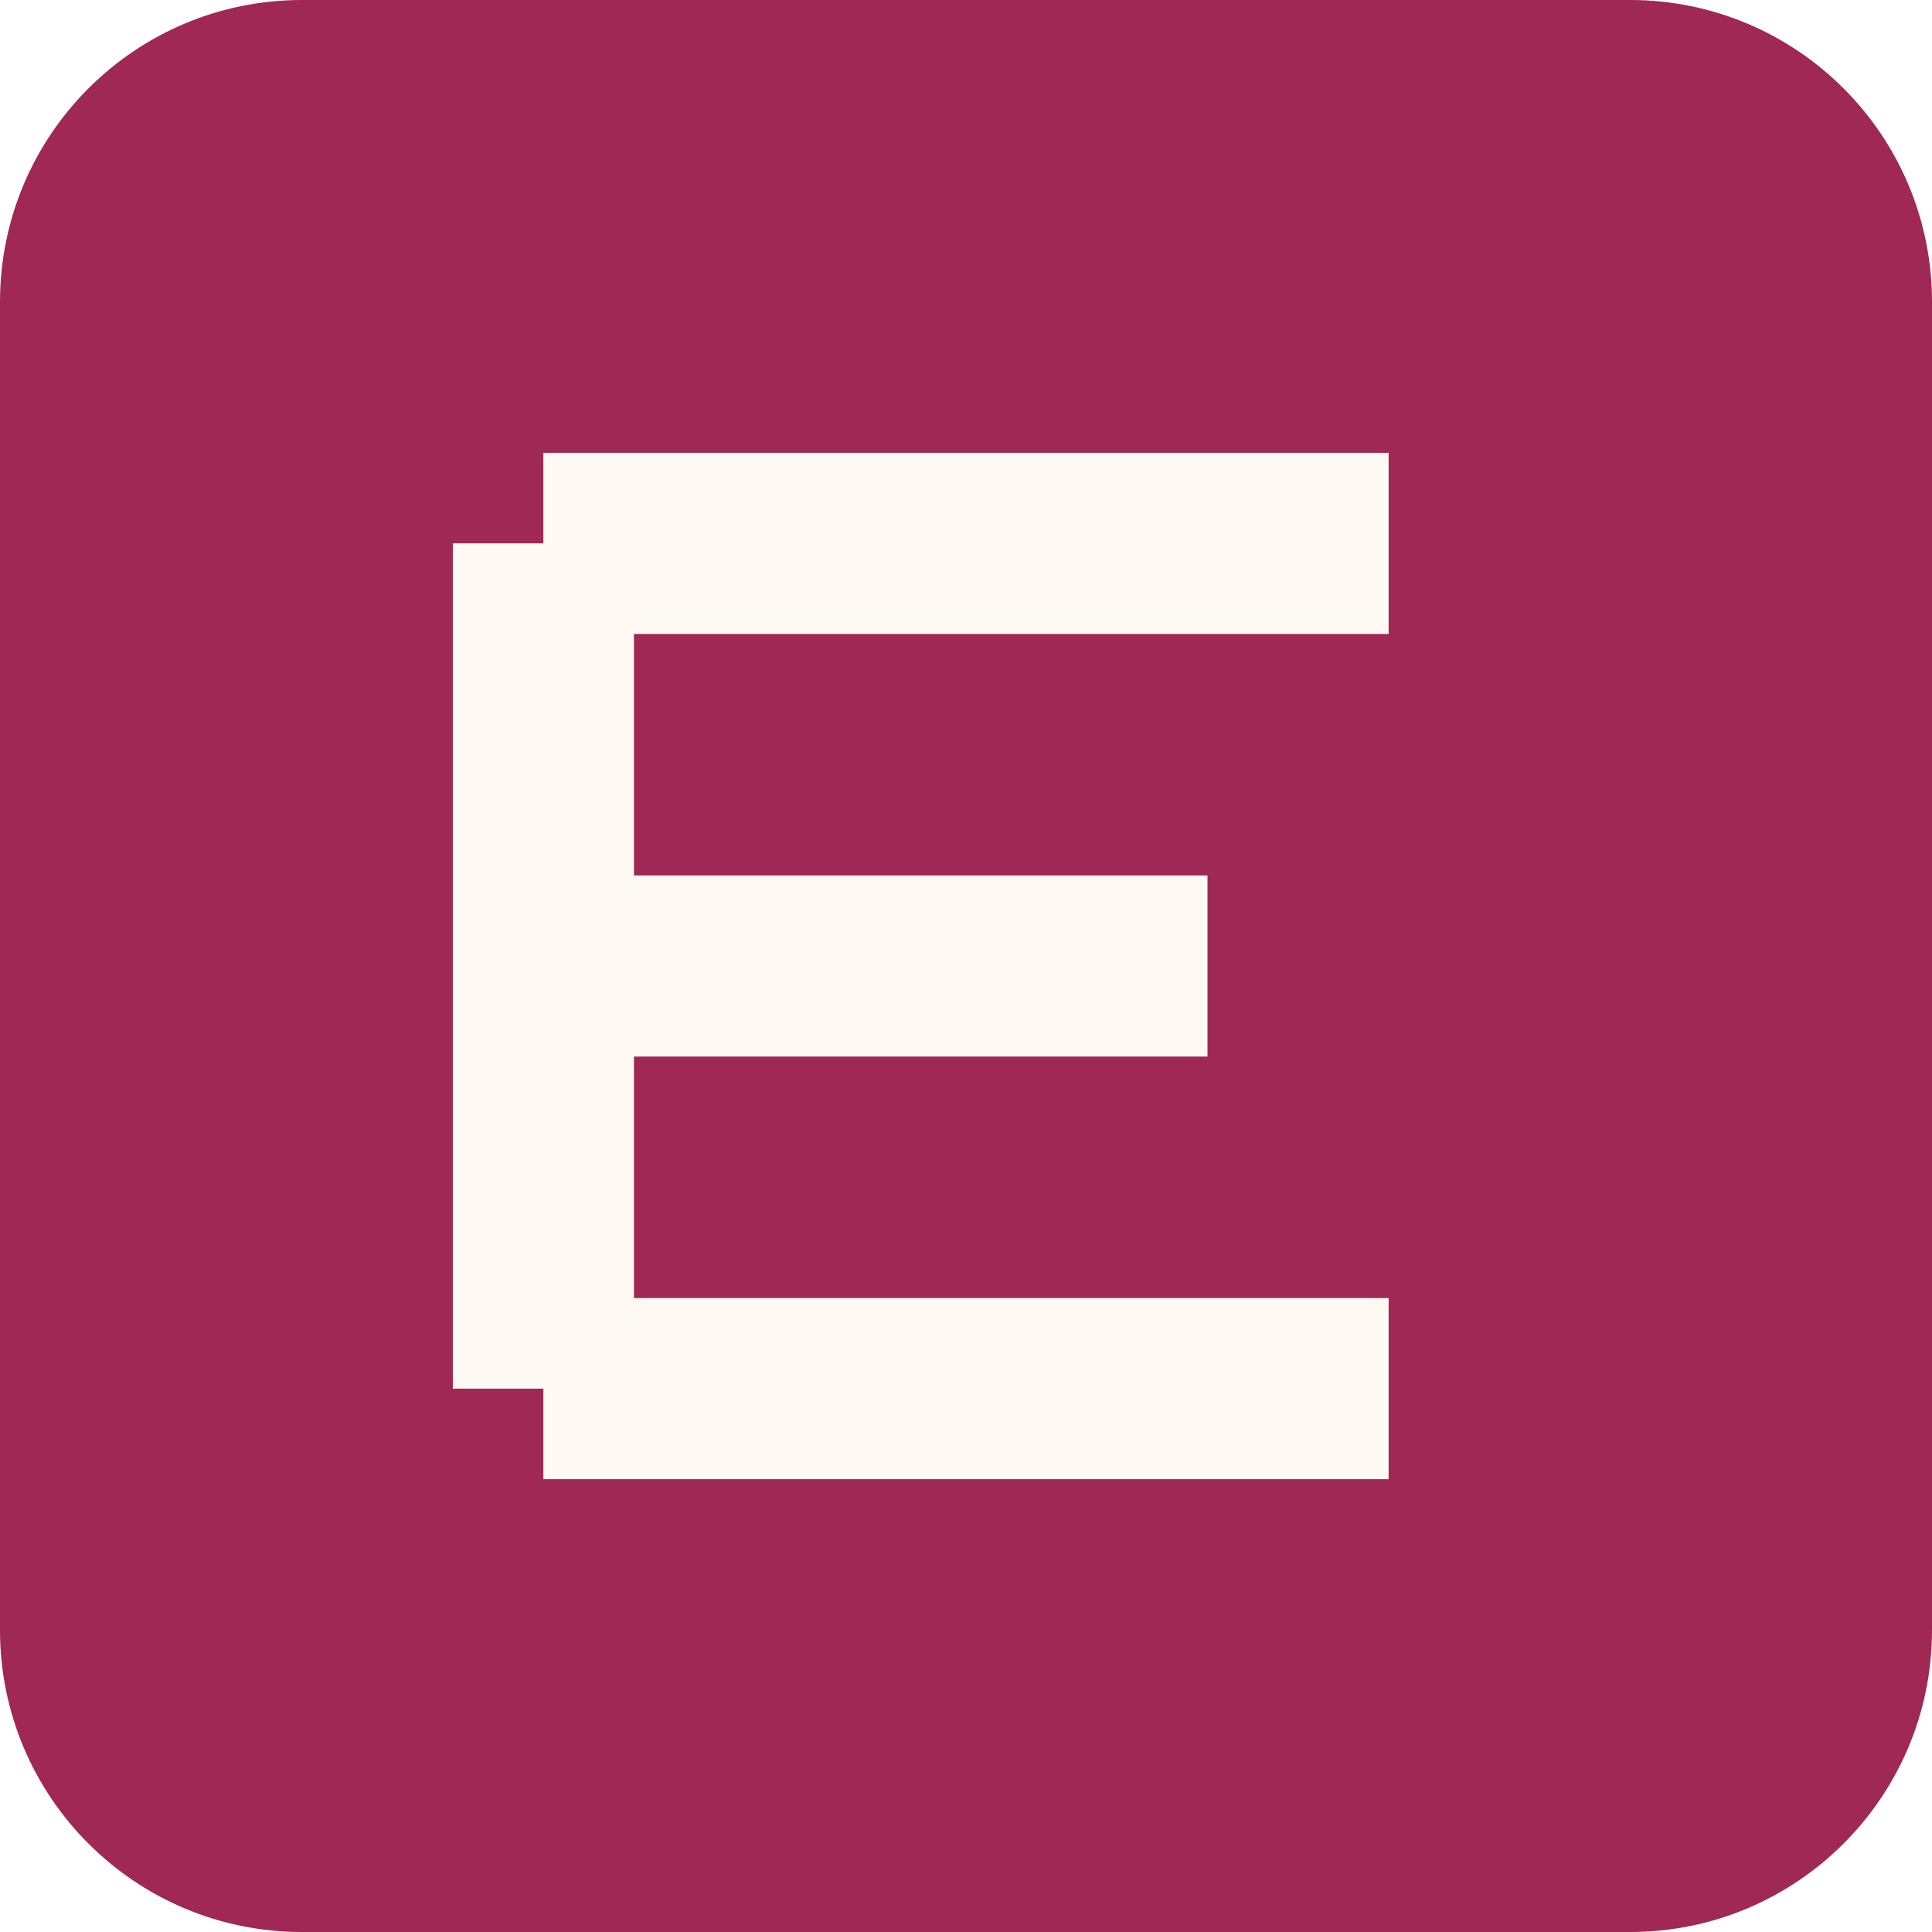
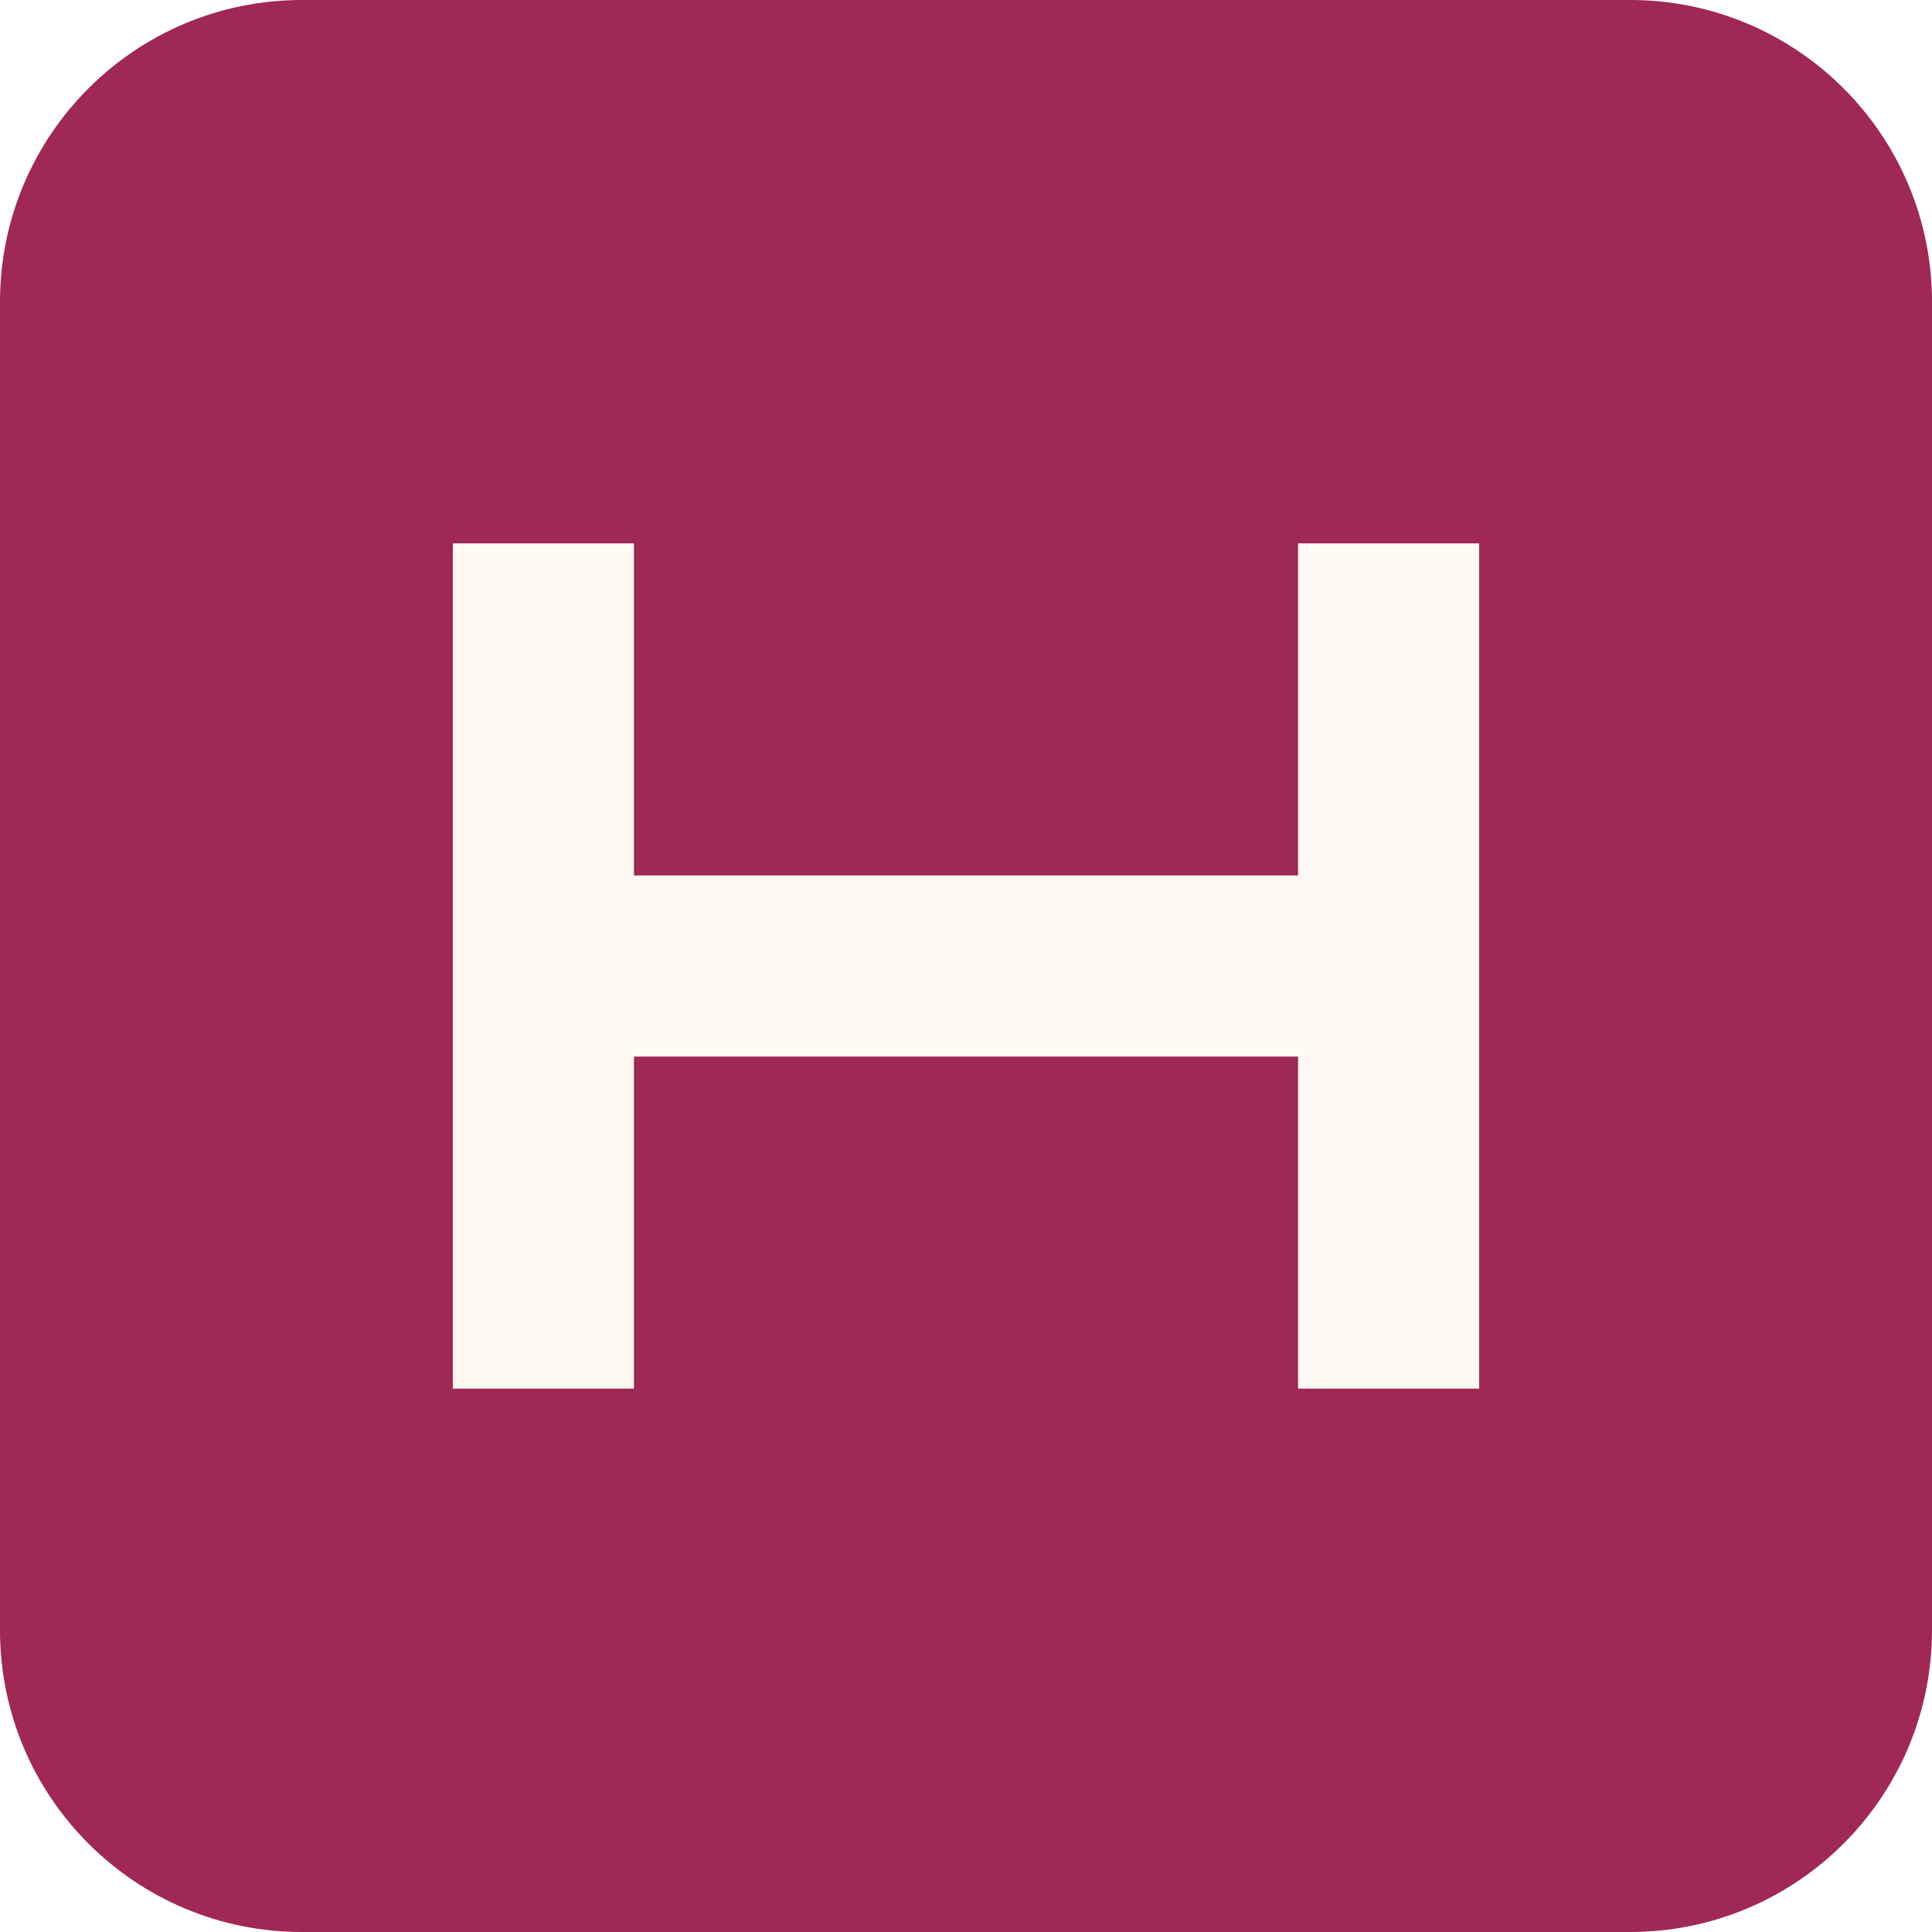
<svg xmlns="http://www.w3.org/2000/svg" viewBox="0 0 32 32">
  <rect width="32" height="32" rx="5" fill="#9f2854" />
-   <path d="M9 9h14M9 16h11M9 23h14M9 9v14" fill="none" stroke="#fff9f3" stroke-width="3" />
+   <path d="M9 9v14M23 9v14M9 16h14" fill="none" stroke="#fff9f3" stroke-width="3" />
</svg>
